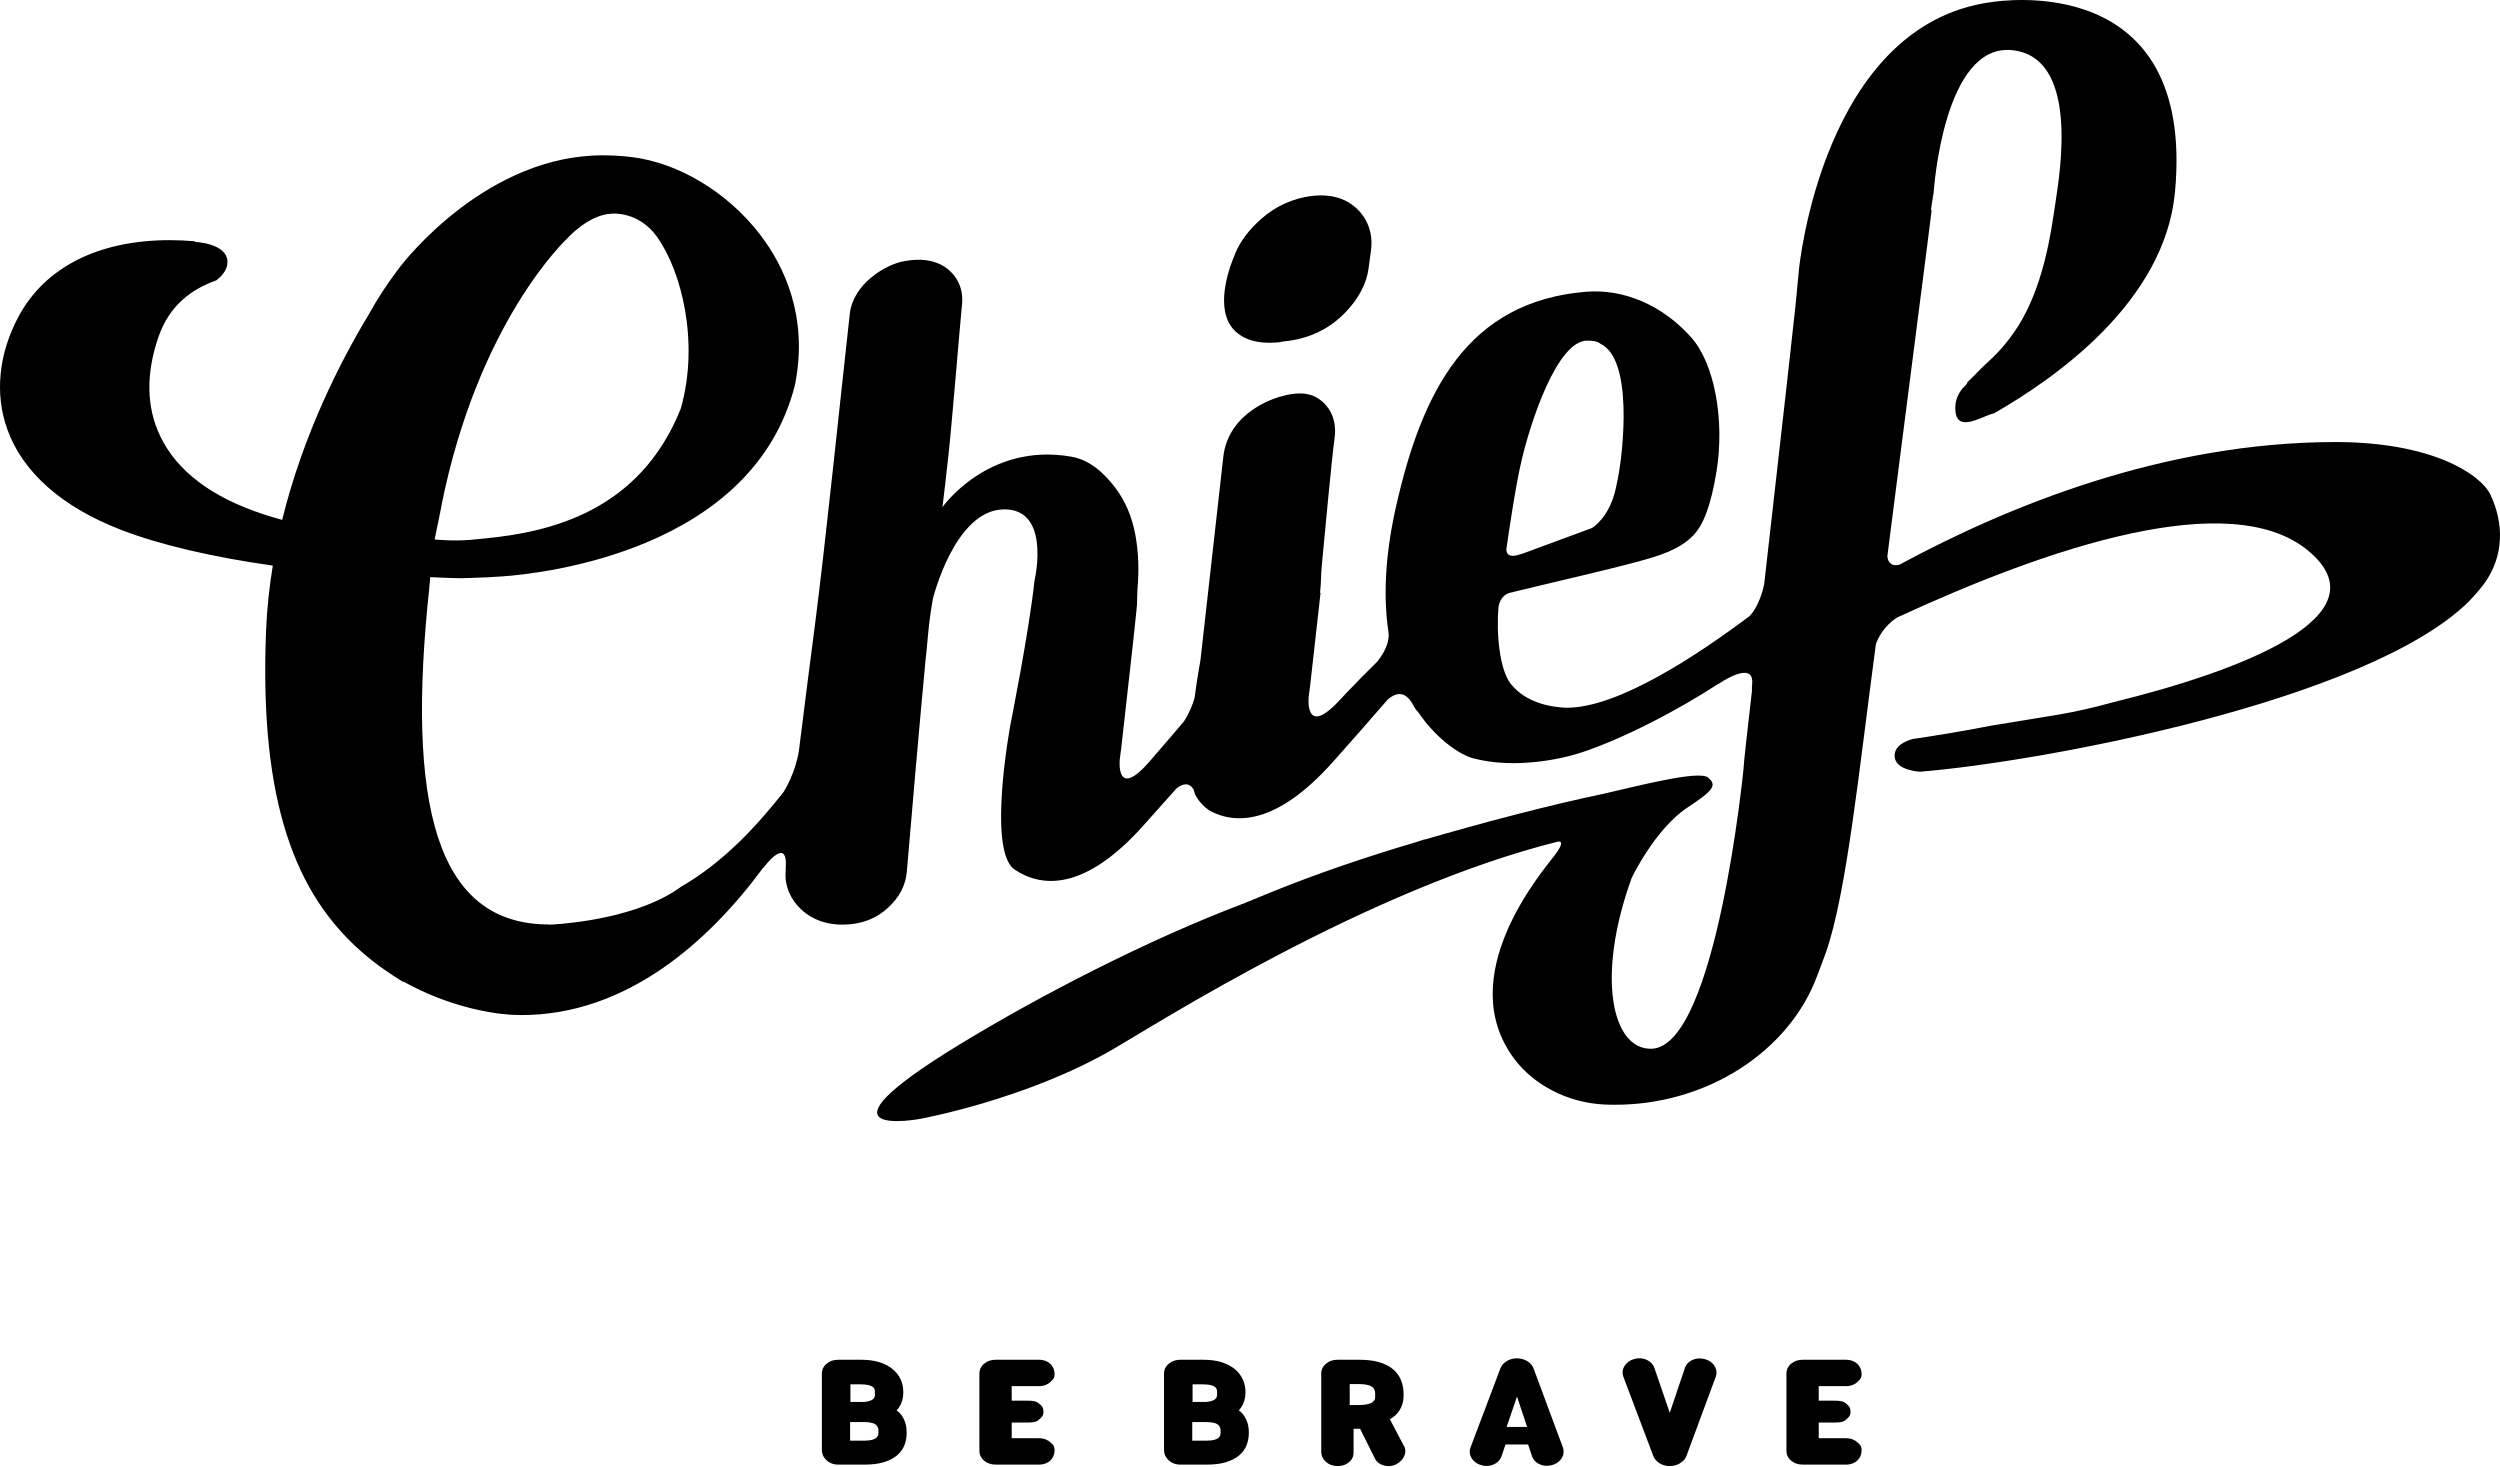
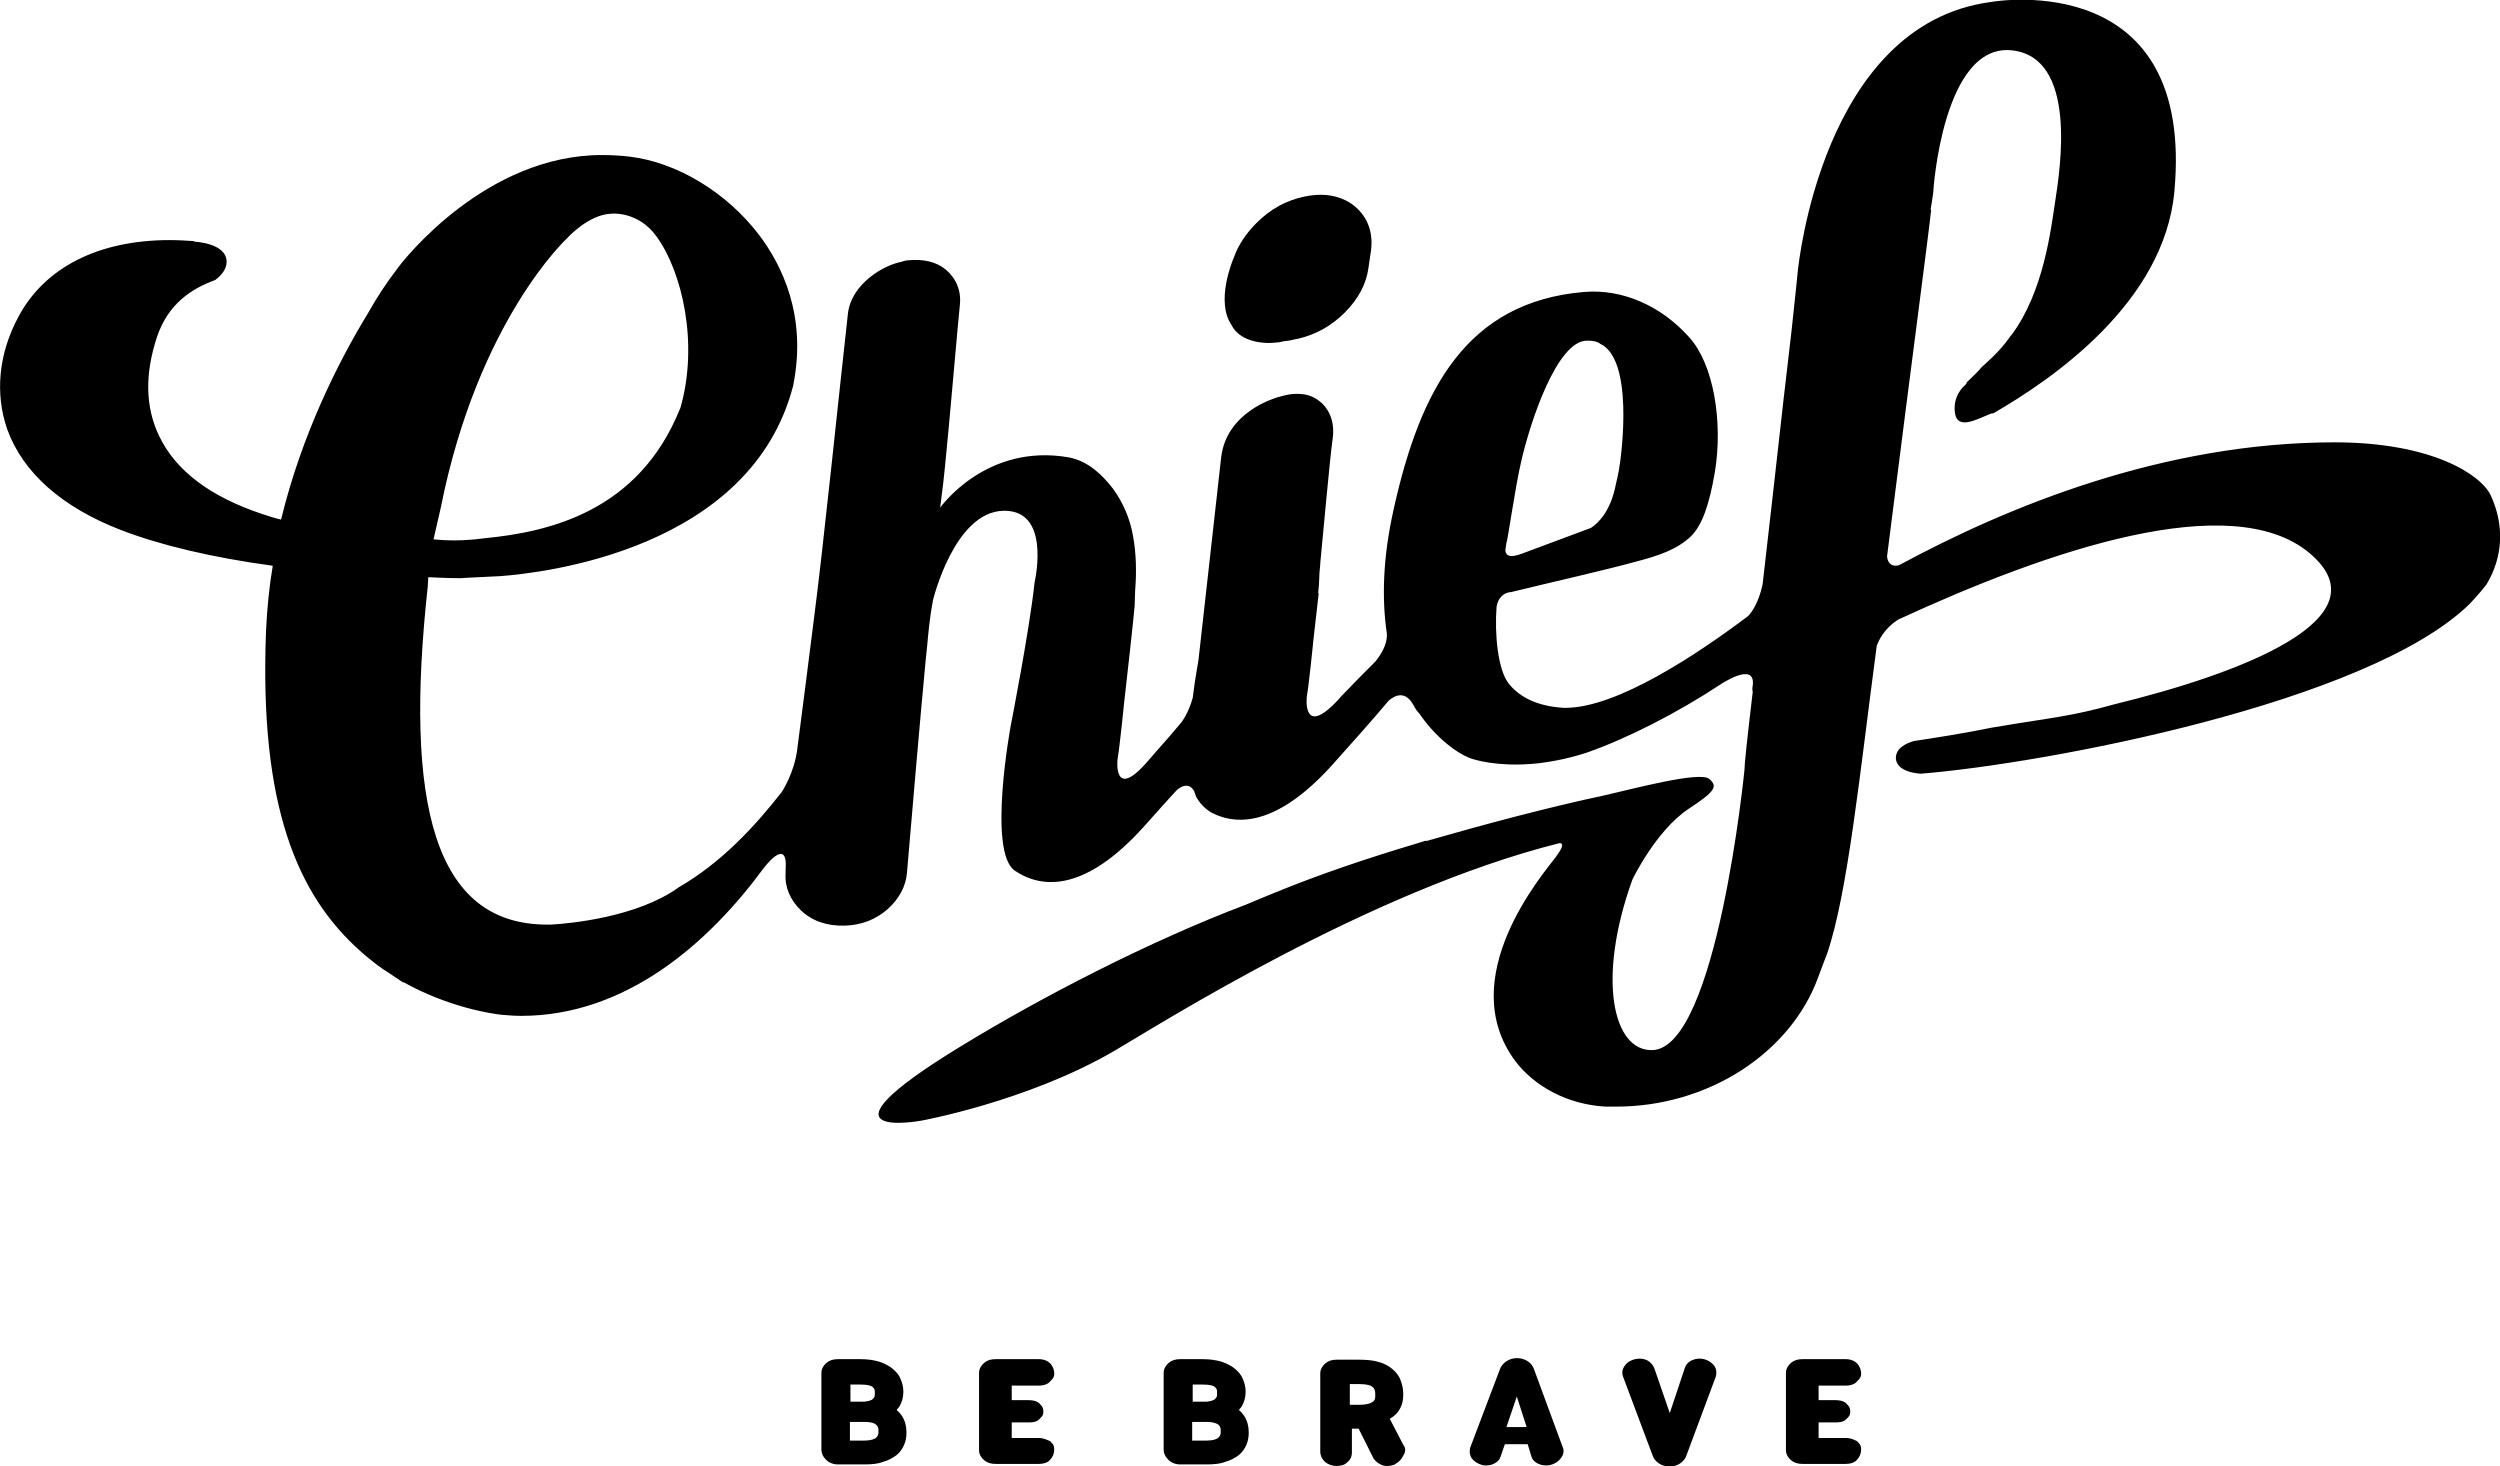
- <svg xmlns="http://www.w3.org/2000/svg" xmlns:xlink="http://www.w3.org/1999/xlink" version="1.1" id="Layer_1" x="0px" y="0px" width="482.09px" height="282.716px" viewBox="0 0 482.09 282.716" enable-background="new 0 0 482.09 282.716" xml:space="preserve">
-   <g>
-     <defs>
-       <rect id="SVGID_1_" width="482.09" height="282.716" />
-     </defs>
-     <clipPath id="SVGID_2_">
-       <use xlink:href="#SVGID_1_" overflow="visible" />
-     </clipPath>
-     <path clip-path="url(#SVGID_2_)" d="M243.688,66.053l0.065,0.004c0.913,0.065,1.92,0.042,2.978-0.066l0.897-0.162   c0.671-0.066,1.207-0.141,1.816-0.252l1.008-0.207c3.428-0.812,6.417-2.495,8.853-4.992c2.657-2.713,4.207-5.624,4.612-8.654   l0.457-3.423c0.442-3.286-0.634-6.246-3.026-8.335c-1.54-1.34-3.466-2.099-5.721-2.254c-1.274-0.093-2.655,0.015-4.093,0.314   c-3.538,0.731-6.591,2.406-9.327,5.117c-2.083,2.06-3.532,4.251-4.309,6.509c-0.402,0.944-3.605,8.741-0.544,13.216   C238.248,64.174,240.07,65.785,243.688,66.053" />
-     <path clip-path="url(#SVGID_2_)" d="M480.28,95.46c-1.883-4.025-11.35-10.246-30.055-10.218   c-33.046,0.049-63.117,12.393-83.99,23.675c-1.717,0.358-2.194-0.694-2.286-1.651c0.304-2.374,0.604-4.737,0.902-7.083   c3.727-29.272,7.181-55.674,7.641-59.652l-0.134-0.103l0.182-1.22c0.102-0.667,0.214-1.352,0.334-2.046   c0.048-0.647,1.948-28.794,15.101-27.492c12.801,1.269,9.411,22.761,8.412,29.256c-0.797,5.181-2.212,17.307-8.357,25.633   c-0.055,0.075-0.107,0.147-0.16,0.222c-0.066,0.088-0.131,0.183-0.198,0.272c-1.024,1.391-2.02,2.5-2.911,3.403   c-0.134,0.137-0.266,0.268-0.401,0.402c-0.509,0.499-0.979,0.93-1.39,1.308c-0.442,0.407-0.776,0.712-1.029,0.984   c-0.834,0.901-1.69,1.723-2.521,2.52c-0.229,0.218,0.035,0.207-0.185,0.417l-0.396,0.409c0,0-2.247,1.932-1.711,5.183   c0.534,3.252,4.31,1.105,6.607,0.248c0.209-0.078,0.488-0.152,0.79-0.223c11.643-6.664,32.917-21.421,34.89-42.667   c3.98-42.875-33.801-36.853-35.46-36.626c-32.468,4.415-37.025,51.24-37.068,51.712c0.002,0.096-0.577,6.105-0.651,6.821   c-0.114,1.174-0.726,6.63-1.567,14.181l-0.378,3.359c-1.624,14.505-2.982,26.461-4.096,36.198   c-0.828,3.736-2.222,5.508-2.796,6.105c-9.83,7.401-25.276,17.687-35.199,17.688l-0.353-0.002   c-4.722-0.257-8.235-1.796-10.49-4.574c-2.201-2.716-2.843-9.823-2.392-14.877c0.306-1.812,1.399-2.459,2.104-2.685   c0.132-0.032,0.264-0.065,0.395-0.097c0.138-0.023,0.223-0.027,0.223-0.027l-0.003-0.027c8.191-2,18.044-4.232,24.156-5.886   c4.228-1.146,7.938-2.309,10.555-4.924c2.118-2.116,3.537-5.949,4.602-12.43c1.62-9.85-0.338-20.798-4.876-25.89   c-5.589-6.275-13.065-9.391-20.306-8.791c-22.655,1.879-31.574,18.847-36.677,41.723c-2.156,9.661-2.337,17.529-1.394,23.911   l-0.007,0.002c0,0,0.596,2.275-2.165,5.698c-2.021,1.993-4.209,4.191-5.913,6.003l-0.005,0.002   c-0.424,0.45-0.855,0.914-1.299,1.392c-6.882,7.44-5.992-0.641-5.992-0.641l0.275-2.114c0.27-2.435,0.583-5.213,0.909-8.089   l0.015-0.149c0.314-2.754,0.713-6.296,1.085-9.66h-0.092c0.266-2.678,0.118-3.013,0.363-5.593l0.019-0.208   c0.574-6.012,1.84-19.813,2.421-24.101c0.396-2.941-0.505-5.477-2.536-7.142c-1.471-1.198-3.12-1.618-5.35-1.36   c-0.826,0.095-1.738,0.29-2.71,0.579c-0.581,0.172-9.825,2.75-10.858,11.518l-4.414,39.285c-0.011,0.073-0.599,3.132-1.127,7.227   c-0.402,1.415-1.044,3.043-2.068,4.572c-1.512,1.81-3.24,3.805-5.066,5.919l-0.004,0.001c-0.424,0.49-0.857,0.996-1.3,1.516   c-6.883,8.092-5.991-0.148-5.991-0.148l0.274-2.114c0.269-2.435,0.583-5.213,0.91-8.089l0.015-0.149   c0.69-6.076,1.807-16,2.114-19.343l0.082-2.968c0.347-3.684,0.22-7.223-0.376-10.517c-0.642-3.546-1.956-6.64-3.907-9.194   c-2.063-2.703-4.769-5.335-8.519-5.983c-16.021-2.765-24.787,9.743-24.787,9.743l0.565-4.759c0.2-1.872,0.401-3.676,0.548-4.898   c0.543-4.461,2.376-26.816,2.654-29.38c0.296-2.713-0.657-5.134-2.687-6.823c-1.82-1.498-4.34-2.105-7.283-1.752   c-0.329,0.04-0.662,0.088-1,0.152l-0.34,0.062c-3.298,0.602-9.674,4.245-10.33,10.136c-1.578,14.182-4.746,44.71-6.623,59.241   c-1.133,8.765-2.236,17.301-3.185,24.996c-0.643,4.208-2.739,7.612-2.96,7.962c-5.092,6.455-11.454,13.452-19.768,18.267   c-0.01,0.007-0.019,0.014-0.029,0.022c-7.961,5.833-21.117,7.029-24.559,7.248v0.002h-0.034c-0.523,0.032-0.819,0.043-0.819,0.043   l-0.028-0.047c-21.85,0.038-27.588-23.272-23.036-65.31l-0.026-0.025l0.046-0.168l0.113-1.475c0,0,3.634,0.197,6.054,0.213   l1.705-0.052c2.113-0.058,4.162-0.158,6.093-0.293c8.01-0.566,48.376-5.001,56.47-36.866l0.023-0.1   c2.639-13.19-2.182-23-6.693-28.902c-6.255-8.188-15.805-13.941-24.922-15.017c-1.741-0.205-3.505-0.308-5.248-0.319   c-22.302-0.133-38.283,20.02-39.821,22.2c-1.982,2.626-3.818,5.433-5.47,8.411c-5.561,9.218-12.689,23.216-16.736,39.687   c-1.272-0.35-2.504-0.716-3.678-1.102C40.8,95.875,34.134,90.83,30.918,84.15c-2.691-5.59-2.815-12.038-0.364-19.16   c2.132-6.195,6.459-9.245,11.153-10.925c1.18-0.91,2.15-2.089,2.157-3.522c0.016-3.681-6.347-3.899-6.347-3.899l0.076-0.12   c-1.53-0.132-3.13-0.209-4.785-0.213C19.074,46.284,8.7,51.5,3.596,61.005c-3.861,7.188-4.642,14.911-2.202,21.746   c2.964,8.295,10.529,15.002,21.882,19.396c7.45,2.883,17.521,5.254,29.329,6.922c-0.669,4.08-1.126,8.272-1.299,12.553   c-1.35,33.465,5.909,50.933,18.377,61.876c1.084,0.967,2.186,1.847,3.301,2.667c0.054,0.04,0.109,0.083,0.165,0.124   c0.324,0.233,0.646,0.469,0.972,0.693c1.181,0.83,2.395,1.627,3.646,2.383l-0.008-0.108c8.76,4.935,17.063,6.061,18.962,6.258   c1.239,0.15,2.491,0.223,3.738,0.226h0.001c20.21,0.043,36.071-13.968,46.72-28.426l0.042,0.019c0,0,4.797-6.531,4.294,0.178   c-0.019,0.262-0.023,0.483-0.02,0.685c-0.173,2.657,0.901,5.217,3.045,7.216c2.134,1.985,5.038,3.004,8.394,2.884   c3.253-0.09,6.03-1.165,8.257-3.199c2.22-2.024,3.454-4.368,3.673-6.968c0.783-9.408,2.629-30.54,3.623-40.95   c0.107-0.821,0.195-1.789,0.296-2.908c0.21-2.331,0.497-5.513,1.097-8.727l-0.01,0.013c0,0,4.15-17.096,13.6-17.33   c8.902-0.221,6.324,12.421,5.996,13.886c-0.961,9.312-4.621,27.632-4.621,27.632s-4.547,24.34,0.811,27.935   s13.615,4.014,24.779-8.43c2.674-2.98,4.787-5.352,6.46-7.241c1.109-0.855,2.404-1.267,3.294,0.29   c0.084,0.32,0.173,0.632,0.275,0.919c0.102,0.198,0.23,0.423,0.382,0.66c0.006,0.012,0.013,0.021,0.02,0.032   c0.514,0.796,1.329,1.746,2.576,2.516c5.359,2.761,13.184,2.098,23.483-9.381c3.506-3.91,7.551-8.544,10.681-12.154   c1.269-1.118,3.272-2.036,4.903,1.068c0.34,0.648,0.663,1.086,0.966,1.368c3.979,5.838,8.677,8.378,10.366,8.838   c2.046,0.559,4.274,0.887,6.627,0.975c1.87,0.068,3.87-0.01,5.93-0.235c3.335-0.37,6.525-1.078,9.475-2.108   c7.673-2.679,17.274-7.607,25.55-12.971l0.025,0.027c0,0,6.96-4.849,6.424,0.147c-0.054,0.492-0.059,0.87-0.027,1.162   c-1.069,9.312-1.593,13.991-1.629,15.06c0,0-5.252,53.509-17.675,54.01c-7.672,0.31-10.832-13.789-3.897-32.939   c0.011-0.025,4.511-9.45,10.764-13.574c4.953-3.268,5.774-4.28,3.967-5.78c-1.806-1.5-14.224,1.802-20.323,3.166   c-10.39,2.17-23.19,5.562-34.346,8.801l0.05-0.066c0,0-0.553,0.179-1.568,0.519c-9.375,2.767-18.734,5.925-27.73,9.55   c-1.81,0.729-3.567,1.456-5.308,2.185c-18.847,7.104-39.818,17.997-55.026,27.265c-30.744,18.738-7.661,14.392-7.661,14.392   s20.389-3.701,37.112-13.39c8.617-4.992,49.19-30.932,85.917-40.087l-0.007,0.02c0,0,1.511-0.332-0.495,2.36   c-0.068,0.091-0.123,0.174-0.182,0.259c-2.511,3.301-19.737,23.332-7.787,39.291c3.621,4.833,10.013,8.429,17.378,8.789   c0.398,0.02,0.795,0.031,1.199,0.035l0.629,0.008c18.02,0.079,33.86-10.388,39.211-24.92c0.526-1.439,1.131-2.914,1.681-4.497   c3.998-11.522,6.381-35.265,9.617-59.387c0.395-1.152,1.465-3.433,4.072-5.144c28.981-13.403,64.229-25.395,79.294-12.895   c15.143,12.564-13.326,23.277-37.504,29.195c-8.577,2.359-11.729,2.538-23.647,4.549c-5.917,1.151-11.178,1.994-15.092,2.564   c-1.5,0.417-3.65,1.368-3.502,3.401c0.16,2.159,3.083,2.754,4.839,2.917c23.677-1.919,86.378-13.628,105.863-32.806   c0,0,1.998-2.063,3.174-3.742C482.793,107.18,482.891,101.056,480.28,95.46 M85.044,97.892   c7.155-36.171,24.443-52.016,24.443-52.016s4.066-4.559,8.578-4.68c0,0,5.055-0.485,8.583,4.407   c4.867,6.748,8.212,20.605,4.644,33.124l-0.055,0.17c-7.975,19.839-25.345,23.729-37.718,24.934l-1.685,0.163   c-0.396,0.048-0.792,0.085-1.185,0.116l-0.068,0.006v-0.002c-3.554,0.271-6.767-0.086-6.767-0.086l1.256-6.136H85.044z    M293.327,89.182c1.819-7.989,7.004-23.494,12.727-23.494l0.261,0.006c0.806,0.031,1.624,0.063,2.327,0.604   c6.369,3.027,4.209,20.905,3.626,24.318c-0.084,0.492-0.171,0.999-0.256,1.512c-0.09,0.381-0.178,0.801-0.264,1.264   c-0.953,5.194-3.407,7.515-4.75,8.428l-13.435,4.961c-0.136,0.026-0.306,0.07-0.556,0.151c-2.284,0.747-2.544-0.384-2.522-1.039   l0.181-1.251C290.68,104.537,292.2,93.898,293.327,89.182" />
-     <path clip-path="url(#SVGID_2_)" d="M200.288,277.337h-5.194v-3.021h3.018c0.949,0,1.712-0.048,2.268-0.568   c0.545-0.512,0.832-0.745,0.832-1.512c0-1.013-0.452-1.21-0.834-1.568c-0.554-0.517-1.317-0.565-2.266-0.565h-3.018v-2.801h5.194   c1.159,0,1.857-0.425,2.236-0.781c0.546-0.511,0.835-0.756,0.835-1.523c0-1.014-0.453-1.651-0.836-2.01   c-0.38-0.355-1.078-0.78-2.235-0.78h-8.265c-0.875,0-1.615,0.243-2.201,0.725c-0.793,0.652-0.959,1.378-0.959,1.873v15.028   c0,0.495,0.167,1.223,0.96,1.875c0.583,0.479,1.323,0.723,2.2,0.723h8.265c1.159,0,1.857-0.424,2.236-0.779   c0.546-0.512,0.835-1.188,0.835-1.955c0-1.016-0.453-1.223-0.835-1.578C202.145,277.761,201.447,277.337,200.288,277.337" />
-     <path clip-path="url(#SVGID_2_)" d="M355.915,277.337h-5.195v-3.021h3.019c0.949,0,1.711-0.048,2.269-0.568   c0.545-0.512,0.832-0.745,0.832-1.512c0-1.013-0.453-1.21-0.834-1.568c-0.556-0.517-1.317-0.565-2.267-0.565h-3.019v-2.801h5.195   c1.157,0,1.854-0.425,2.235-0.781c0.545-0.511,0.834-0.756,0.834-1.523c0-1.014-0.453-1.651-0.836-2.01   c-0.381-0.355-1.078-0.78-2.233-0.78h-8.267c-0.875,0-1.615,0.243-2.201,0.725c-0.793,0.652-0.959,1.378-0.959,1.873v15.028   c0,0.495,0.168,1.223,0.961,1.875c0.582,0.479,1.322,0.723,2.199,0.723h8.267c1.157,0,1.854-0.424,2.235-0.779   c0.545-0.512,0.834-1.188,0.834-1.955c0-1.016-0.453-1.223-0.834-1.578C357.77,277.761,357.072,277.337,355.915,277.337" />
-     <path clip-path="url(#SVGID_2_)" d="M330.588,263.354c-0.281-0.443-0.853-1.027-1.99-1.304c-0.815-0.184-1.594-0.108-2.272,0.217   c-0.914,0.44-1.276,1.077-1.414,1.513l-2.918,8.666l-2.996-8.735c-0.164-0.438-0.547-1.047-1.43-1.471   c-0.683-0.327-1.437-0.406-2.265-0.212c-1.106,0.268-1.681,0.843-1.967,1.277c-0.552,0.831-0.492,1.564-0.322,2.1l5.744,15.209   c0.187,0.597,0.588,1.104,1.187,1.506c0.584,0.389,1.278,0.588,2.062,0.588c0.76,0,1.442-0.195,2.03-0.578   c0.619-0.402,1.03-0.912,1.199-1.457l5.668-15.307C331.049,264.903,331.11,264.18,330.588,263.354" />
-     <path clip-path="url(#SVGID_2_)" d="M173.936,273.036c-0.264-0.398-0.61-0.754-1.034-1.064c0.178-0.186,0.336-0.381,0.473-0.588   c0.539-0.812,0.813-1.758,0.813-2.809v-0.192c0-0.786-0.157-1.554-0.467-2.284c-0.323-0.762-0.838-1.447-1.535-2.039   c-0.678-0.577-1.543-1.037-2.571-1.369c-0.996-0.32-2.192-0.483-3.558-0.483h-4.412c-0.875,0-1.614,0.243-2.201,0.725   c-0.792,0.652-0.958,1.378-0.958,1.873v14.892c0,0.467,0.153,1.172,0.879,1.871c0.586,0.564,1.373,0.863,2.28,0.863h5.03   c1.495,0,2.718-0.15,3.742-0.463c1.062-0.324,1.933-0.775,2.587-1.342c0.682-0.59,1.17-1.287,1.451-2.072   c0.252-0.709,0.38-1.454,0.38-2.217v-0.191C174.834,274.987,174.533,273.942,173.936,273.036 M163.99,266.952h2.009   c1.314,0,1.942,0.242,2.237,0.445c0.236,0.162,0.478,0.399,0.478,0.934v0.627c0,0.376-0.121,0.644-0.393,0.872   c-0.222,0.183-0.682,0.418-1.621,0.505l-0.018,0.002h-2.692V266.952z M169.394,276.335c0,0.44-0.153,0.741-0.512,1.006   c-0.29,0.215-0.908,0.47-2.204,0.47h-2.75v-3.58h2.75c1.404,0,1.973,0.302,2.187,0.481c0.366,0.307,0.529,0.655,0.529,1.128   V276.335z" />
-     <path clip-path="url(#SVGID_2_)" d="M239.917,273.037c-0.264-0.398-0.61-0.755-1.034-1.065c0.178-0.186,0.334-0.381,0.473-0.588   c0.539-0.812,0.813-1.758,0.813-2.809v-0.192c0-0.786-0.157-1.554-0.467-2.284c-0.323-0.762-0.838-1.447-1.533-2.039   c-0.68-0.576-1.545-1.037-2.573-1.369c-0.996-0.32-2.193-0.483-3.556-0.483h-4.412c-0.864,0-1.625,0.249-2.204,0.725   c-0.791,0.653-0.957,1.379-0.957,1.873v14.892c0,0.467,0.153,1.17,0.879,1.871c0.586,0.564,1.375,0.863,2.282,0.863h5.029   c1.494,0,2.717-0.15,3.742-0.463c1.059-0.322,1.93-0.773,2.586-1.342c0.682-0.588,1.17-1.285,1.451-2.072   c0.252-0.71,0.381-1.455,0.381-2.217v-0.191C240.817,274.986,240.514,273.94,239.917,273.037 M229.97,266.952h2.011   c1.313,0,1.941,0.242,2.236,0.445c0.236,0.162,0.478,0.399,0.478,0.934v0.627c0,0.377-0.122,0.646-0.396,0.874   c-0.218,0.182-0.676,0.416-1.617,0.503l-0.018,0.002h-2.694V266.952z M235.375,276.335c0,0.44-0.153,0.741-0.512,1.006   c-0.292,0.215-0.91,0.47-2.204,0.47h-2.75v-3.58h2.75c1.333,0,1.924,0.261,2.186,0.479c0.367,0.312,0.53,0.66,0.53,1.13V276.335z" />
-     <path clip-path="url(#SVGID_2_)" d="M270.617,278.64l-2.595-4.969c0.746-0.42,1.324-0.926,1.726-1.512   c0.61-0.883,0.916-1.93,0.916-3.115v-0.193c0-0.956-0.157-1.844-0.468-2.637c-0.334-0.852-0.873-1.592-1.6-2.201   c-0.709-0.595-1.636-1.055-2.754-1.366c-1.046-0.292-2.308-0.439-3.75-0.439h-4.146c-0.866,0-1.625,0.249-2.204,0.725   c-0.791,0.653-0.959,1.379-0.959,1.873v15.222c0,0.478,0.159,1.189,0.913,1.873c0.582,0.528,1.359,0.808,2.25,0.808   c0.854,0,1.572-0.233,2.134-0.693c0.612-0.497,0.937-1.138,0.937-1.85v-4.642h1.26l2.906,5.826l0.065,0.119   c0.256,0.396,0.761,0.918,1.728,1.155c0.252,0.062,0.51,0.093,0.767,0.093c0.497,0,0.993-0.113,1.476-0.34l0.102-0.053   c0.714-0.406,1.214-0.941,1.484-1.589C271.117,279.979,271.052,279.243,270.617,278.64 M265.177,269.399   c0,0.439-0.168,0.75-0.561,1.037c-0.26,0.188-0.949,0.505-2.65,0.505h-1.693v-4.044h1.693c1.68,0,2.36,0.333,2.616,0.531   c0.255,0.197,0.595,0.551,0.595,1.342V269.399z" />
-     <path clip-path="url(#SVGID_2_)" d="M301.407,279.185l-5.628-15.16c-0.188-0.603-0.599-1.112-1.219-1.516   c-1.199-0.779-2.944-0.757-4.091,0.011c-0.604,0.403-1.002,0.909-1.168,1.437l-5.788,15.316c-0.146,0.469-0.207,1.203,0.346,2.034   c0.289,0.435,0.864,1.009,1.979,1.278c0.285,0.067,0.57,0.102,0.847,0.102c0.496,0,0.969-0.107,1.405-0.315   c0.883-0.423,1.265-1.033,1.445-1.511l0.778-2.311h4.364l0.748,2.257c0.146,0.46,0.509,1.099,1.423,1.536   c0.678,0.324,1.413,0.41,2.295,0.212c1.116-0.271,1.685-0.854,1.965-1.298C301.636,280.432,301.57,279.708,301.407,279.185    M290.536,275.161l1.995-5.862l1.947,5.862H290.536z" />
-   </g>
+ <svg xmlns="http://www.w3.org/2000/svg" version="1.1" x="0px" y="0px" width="482.1px" height="282.7px" viewBox="0 0 482.1 282.7" enable-background="new 0 0 482.1 282.7" xml:space="preserve">
+   <path d="M301.4,279.2l-5.6-15.2c-0.2-0.6-0.6-1.1-1.2-1.5c-1.2-0.8-2.9-0.8-4.1,0c-0.6,0.4-1,0.9-1.2,1.4l-5.8,15.3  c-0.1,0.5-0.2,1.2,0.3,2c0.3,0.4,0.9,1,2,1.3c0.3,0.1,0.6,0.1,0.8,0.1c0.5,0,1-0.1,1.4-0.3c0.9-0.4,1.3-1,1.4-1.5l0.8-2.3h4.4  l0.7,2.3c0.1,0.5,0.5,1.1,1.4,1.5c0.7,0.3,1.4,0.4,2.3,0.2c1.1-0.3,1.7-0.9,2-1.3C301.6,280.4,301.6,279.7,301.4,279.2 M290.5,275.2  l2-5.9l1.9,5.9H290.5z" />
+   <path d="M270.6,278.6l-2.6-5c0.7-0.4,1.3-0.9,1.7-1.5c0.6-0.9,0.9-1.9,0.9-3.1v-0.2c0-1-0.2-1.8-0.5-2.6c-0.3-0.9-0.9-1.6-1.6-2.2  c-0.7-0.6-1.6-1.1-2.8-1.4c-1-0.3-2.3-0.4-3.8-0.4h-4.1c-0.9,0-1.6,0.2-2.2,0.7c-0.8,0.7-1,1.4-1,1.9V280c0,0.5,0.2,1.2,0.9,1.9  c0.6,0.5,1.4,0.8,2.2,0.8c0.9,0,1.6-0.2,2.1-0.7c0.6-0.5,0.9-1.1,0.9-1.9v-4.6h1.3l2.9,5.8l0.1,0.1c0.3,0.4,0.8,0.9,1.7,1.2  c0.3,0.1,0.5,0.1,0.8,0.1c0.5,0,1-0.1,1.5-0.3l0.1-0.1c0.7-0.4,1.2-0.9,1.5-1.6C271.1,280,271.1,279.2,270.6,278.6 M265.2,269.4  c0,0.4-0.2,0.8-0.6,1c-0.3,0.2-0.9,0.5-2.6,0.5h-1.7v-4h1.7c1.7,0,2.4,0.3,2.6,0.5c0.3,0.2,0.6,0.6,0.6,1.3V269.4z" />
+   <path d="M239.9,273c-0.3-0.4-0.6-0.8-1-1.1c0.2-0.2,0.3-0.4,0.5-0.6c0.5-0.8,0.8-1.8,0.8-2.8v-0.2c0-0.8-0.2-1.6-0.5-2.3  c-0.3-0.8-0.8-1.4-1.5-2c-0.7-0.6-1.5-1-2.6-1.4c-1-0.3-2.2-0.5-3.6-0.5h-4.4c-0.9,0-1.6,0.2-2.2,0.7c-0.8,0.7-1,1.4-1,1.9v14.9  c0,0.5,0.2,1.2,0.9,1.9c0.6,0.6,1.4,0.9,2.3,0.9h5c1.5,0,2.7-0.1,3.7-0.5c1.1-0.3,1.9-0.8,2.6-1.3c0.7-0.6,1.2-1.3,1.5-2.1  c0.3-0.7,0.4-1.5,0.4-2.2v-0.2C240.8,275,240.5,273.9,239.9,273 M230,267h2c1.3,0,1.9,0.2,2.2,0.4c0.2,0.2,0.5,0.4,0.5,0.9v0.6  c0,0.4-0.1,0.6-0.4,0.9c-0.2,0.2-0.7,0.4-1.6,0.5l0,0H230V267z M235.4,276.3c0,0.4-0.2,0.7-0.5,1c-0.3,0.2-0.9,0.5-2.2,0.5h-2.8  v-3.6h2.8c1.3,0,1.9,0.3,2.2,0.5c0.4,0.3,0.5,0.7,0.5,1.1L235.4,276.3L235.4,276.3z" />
+   <path d="M173.9,273c-0.3-0.4-0.6-0.8-1-1.1c0.2-0.2,0.3-0.4,0.5-0.6c0.5-0.8,0.8-1.8,0.8-2.8v-0.2c0-0.8-0.2-1.6-0.5-2.3  c-0.3-0.8-0.8-1.4-1.5-2c-0.7-0.6-1.5-1-2.6-1.4c-1-0.3-2.2-0.5-3.6-0.5h-4.4c-0.9,0-1.6,0.2-2.2,0.7c-0.8,0.7-1,1.4-1,1.9v14.9  c0,0.5,0.2,1.2,0.9,1.9c0.6,0.6,1.4,0.9,2.3,0.9h5c1.5,0,2.7-0.1,3.7-0.5c1.1-0.3,1.9-0.8,2.6-1.3c0.7-0.6,1.2-1.3,1.5-2.1  c0.3-0.7,0.4-1.5,0.4-2.2v-0.2C174.8,275,174.5,273.9,173.9,273 M164,267h2c1.3,0,1.9,0.2,2.2,0.4c0.2,0.2,0.5,0.4,0.5,0.9v0.6  c0,0.4-0.1,0.6-0.4,0.9c-0.2,0.2-0.7,0.4-1.6,0.5l0,0H164L164,267L164,267z M169.4,276.3c0,0.4-0.2,0.7-0.5,1  c-0.3,0.2-0.9,0.5-2.2,0.5h-2.8v-3.6h2.8c1.4,0,2,0.3,2.2,0.5c0.4,0.3,0.5,0.7,0.5,1.1L169.4,276.3L169.4,276.3z" />
+   <path d="M330.6,263.4c-0.3-0.4-0.9-1-2-1.3c-0.8-0.2-1.6-0.1-2.3,0.2c-0.9,0.4-1.3,1.1-1.4,1.5l-2.9,8.7l-3-8.7  c-0.2-0.4-0.5-1-1.4-1.5c-0.7-0.3-1.4-0.4-2.3-0.2c-1.1,0.3-1.7,0.8-2,1.3c-0.6,0.8-0.5,1.6-0.3,2.1l5.7,15.2  c0.2,0.6,0.6,1.1,1.2,1.5c0.6,0.4,1.3,0.6,2.1,0.6c0.8,0,1.4-0.2,2-0.6c0.6-0.4,1-0.9,1.2-1.5l5.7-15.3  C331,264.9,331.1,264.2,330.6,263.4" />
+   <path d="M355.9,277.3h-5.2v-3h3c0.9,0,1.7,0,2.3-0.6c0.5-0.5,0.8-0.7,0.8-1.5c0-1-0.5-1.2-0.8-1.6c-0.6-0.5-1.3-0.6-2.3-0.6h-3v-2.8  h5.2c1.2,0,1.9-0.4,2.2-0.8c0.5-0.5,0.8-0.8,0.8-1.5c0-1-0.5-1.7-0.8-2c-0.4-0.4-1.1-0.8-2.2-0.8h-8.3c-0.9,0-1.6,0.2-2.2,0.7  c-0.8,0.7-1,1.4-1,1.9v15c0,0.5,0.2,1.2,1,1.9c0.6,0.5,1.3,0.7,2.2,0.7h8.3c1.2,0,1.9-0.4,2.2-0.8c0.5-0.5,0.8-1.2,0.8-2  c0-1-0.5-1.2-0.8-1.6C357.8,277.8,357.1,277.3,355.9,277.3" />
+   <path d="M200.3,277.3h-5.2v-3h3c0.9,0,1.7,0,2.3-0.6c0.5-0.5,0.8-0.7,0.8-1.5c0-1-0.5-1.2-0.8-1.6c-0.6-0.5-1.3-0.6-2.3-0.6h-3v-2.8  h5.2c1.2,0,1.9-0.4,2.2-0.8c0.5-0.5,0.8-0.8,0.8-1.5c0-1-0.5-1.7-0.8-2c-0.4-0.4-1.1-0.8-2.2-0.8H192c-0.9,0-1.6,0.2-2.2,0.7  c-0.8,0.7-1,1.4-1,1.9v15c0,0.5,0.2,1.2,1,1.9c0.6,0.5,1.3,0.7,2.2,0.7h8.3c1.2,0,1.9-0.4,2.2-0.8c0.5-0.5,0.8-1.2,0.8-2  c0-1-0.5-1.2-0.8-1.6C202.1,277.8,201.4,277.3,200.3,277.3" />
+   <path d="M243.7,66.1L243.7,66.1c1,0.1,2,0,3-0.1l0.9-0.2c0.7-0.1,1.2-0.1,1.8-0.3l1-0.2c3.4-0.8,6.4-2.5,8.9-5  c2.7-2.7,4.2-5.6,4.6-8.7l0.5-3.4c0.4-3.3-0.6-6.2-3-8.3c-1.5-1.3-3.5-2.1-5.7-2.3c-1.3-0.1-2.7,0-4.1,0.3c-3.5,0.7-6.6,2.4-9.3,5.1  c-2.1,2.1-3.5,4.3-4.3,6.5c-0.4,0.9-3.6,8.7-0.5,13.2C238.2,64.2,240.1,65.8,243.7,66.1" />
+   <path d="M480.3,95.5c-1.9-4-11.4-10.2-30.1-10.2c-33,0-63.1,12.4-84,23.7c-1.7,0.4-2.2-0.7-2.3-1.7c0.3-2.4,0.6-4.7,0.9-7.1  c3.7-29.3,7.2-55.7,7.6-59.7l-0.1-0.1l0.2-1.2c0.1-0.7,0.2-1.4,0.3-2c0-0.6,1.9-28.8,15.1-27.5c12.8,1.3,9.4,22.8,8.4,29.3  c-0.8,5.2-2.2,17.3-8.4,25.6c-0.1,0.1-0.1,0.1-0.2,0.2c-0.1,0.1-0.1,0.2-0.2,0.3c-1,1.4-2,2.5-2.9,3.4c-0.1,0.1-0.3,0.3-0.4,0.4  c-0.5,0.5-1,0.9-1.4,1.3c-0.4,0.4-0.8,0.7-1,1c-0.8,0.9-1.7,1.7-2.5,2.5c-0.2,0.2,0,0.2-0.2,0.4l-0.4,0.4c0,0-2.2,1.9-1.7,5.2  c0.5,3.3,4.3,1.1,6.6,0.2c0.2-0.1,0.5-0.2,0.8-0.2c11.6-6.7,32.9-21.4,34.9-42.7c4-42.9-33.8-36.9-35.5-36.6  c-32.5,4.4-37,51.2-37.1,51.7c0,0.1-0.6,6.1-0.7,6.8c-0.1,1.2-0.7,6.6-1.6,14.2l-0.4,3.4c-1.6,14.5-3,26.5-4.1,36.2  c-0.8,3.7-2.2,5.5-2.8,6.1c-9.8,7.4-25.3,17.7-35.2,17.7l-0.4,0c-4.7-0.3-8.2-1.8-10.5-4.6c-2.2-2.7-2.8-9.8-2.4-14.9  c0.3-1.8,1.4-2.5,2.1-2.7c0.1,0,0.3-0.1,0.4-0.1c0.1,0,0.2,0,0.2,0l0,0c8.2-2,18-4.2,24.2-5.9c4.2-1.1,7.9-2.3,10.6-4.9  c2.1-2.1,3.5-5.9,4.6-12.4c1.6-9.8-0.3-20.8-4.9-25.9c-5.6-6.3-13.1-9.4-20.3-8.8c-22.7,1.9-31.6,18.8-36.7,41.7  c-2.2,9.7-2.3,17.5-1.4,23.9l0,0c0,0,0.6,2.3-2.2,5.7c-2,2-4.2,4.2-5.9,6l0,0c-0.4,0.4-0.9,0.9-1.3,1.4c-6.9,7.4-6-0.6-6-0.6  l0.3-2.1c0.3-2.4,0.6-5.2,0.9-8.1l0-0.1c0.3-2.8,0.7-6.3,1.1-9.7h-0.1c0.3-2.7,0.1-3,0.4-5.6l0-0.2c0.6-6,1.8-19.8,2.4-24.1  c0.4-2.9-0.5-5.5-2.5-7.1c-1.5-1.2-3.1-1.6-5.4-1.4c-0.8,0.1-1.7,0.3-2.7,0.6c-0.6,0.2-9.8,2.8-10.9,11.5l-4.4,39.3  c0,0.1-0.6,3.1-1.1,7.2c-0.4,1.4-1,3-2.1,4.6c-1.5,1.8-3.2,3.8-5.1,5.9l0,0c-0.4,0.5-0.9,1-1.3,1.5c-6.9,8.1-6-0.1-6-0.1l0.3-2.1  c0.3-2.4,0.6-5.2,0.9-8.1l0-0.1c0.7-6.1,1.8-16,2.1-19.3l0.1-3c0.3-3.7,0.2-7.2-0.4-10.5c-0.6-3.5-2-6.6-3.9-9.2  c-2.1-2.7-4.8-5.3-8.5-6c-16-2.8-24.8,9.7-24.8,9.7l0.6-4.8c0.2-1.9,0.4-3.7,0.5-4.9c0.5-4.5,2.4-26.8,2.7-29.4  c0.3-2.7-0.7-5.1-2.7-6.8c-1.8-1.5-4.3-2.1-7.3-1.8c-0.3,0-0.7,0.1-1,0.2l-0.3,0.1c-3.3,0.6-9.7,4.2-10.3,10.1  c-1.6,14.2-4.7,44.7-6.6,59.2c-1.1,8.8-2.2,17.3-3.2,25c-0.6,4.2-2.7,7.6-3,8c-5.1,6.5-11.5,13.5-19.8,18.3c0,0,0,0,0,0  c-8,5.8-21.1,7-24.6,7.2v0h0c-0.5,0-0.8,0-0.8,0l0,0c-21.8,0-27.6-23.3-23-65.3l0,0l0-0.2l0.1-1.5c0,0,3.6,0.2,6.1,0.2l1.7-0.1  c2.1-0.1,4.2-0.2,6.1-0.3c8-0.6,48.4-5,56.5-36.9l0-0.1c2.6-13.2-2.2-23-6.7-28.9c-6.3-8.2-15.8-13.9-24.9-15  c-1.7-0.2-3.5-0.3-5.2-0.3c-22.3-0.1-38.3,20-39.8,22.2c-2,2.6-3.8,5.4-5.5,8.4c-5.6,9.2-12.7,23.2-16.7,39.7  c-1.3-0.3-2.5-0.7-3.7-1.1c-9.9-3.3-16.6-8.3-19.8-15c-2.7-5.6-2.8-12-0.4-19.2c2.1-6.2,6.5-9.2,11.2-10.9c1.2-0.9,2.2-2.1,2.2-3.5  c0-3.7-6.3-3.9-6.3-3.9l0.1-0.1c-1.5-0.1-3.1-0.2-4.8-0.2C19.1,46.3,8.7,51.5,3.6,61C-0.3,68.2-1,75.9,1.4,82.8  c3,8.3,10.5,15,21.9,19.4c7.5,2.9,17.5,5.3,29.3,6.9c-0.7,4.1-1.1,8.3-1.3,12.6c-1.3,33.5,5.9,50.9,18.4,61.9c1.1,1,2.2,1.8,3.3,2.7  c0.1,0,0.1,0.1,0.2,0.1c0.3,0.2,0.6,0.5,1,0.7c1.2,0.8,2.4,1.6,3.6,2.4l0-0.1c8.8,4.9,17.1,6.1,19,6.3c1.2,0.1,2.5,0.2,3.7,0.2h0  c20.2,0,36.1-14,46.7-28.4l0,0c0,0,4.8-6.5,4.3,0.2c0,0.3,0,0.5,0,0.7c-0.2,2.7,0.9,5.2,3,7.2c2.1,2,5,3,8.4,2.9  c3.3-0.1,6-1.2,8.3-3.2c2.2-2,3.5-4.4,3.7-7c0.8-9.4,2.6-30.5,3.6-40.9c0.1-0.8,0.2-1.8,0.3-2.9c0.2-2.3,0.5-5.5,1.1-8.7l0,0  c0,0,4.1-17.1,13.6-17.3c8.9-0.2,6.3,12.4,6,13.9c-1,9.3-4.6,27.6-4.6,27.6s-4.5,24.3,0.8,27.9s13.6,4,24.8-8.4  c2.7-3,4.8-5.4,6.5-7.2c1.1-0.9,2.4-1.3,3.3,0.3c0.1,0.3,0.2,0.6,0.3,0.9c0.1,0.2,0.2,0.4,0.4,0.7c0,0,0,0,0,0  c0.5,0.8,1.3,1.7,2.6,2.5c5.4,2.8,13.2,2.1,23.5-9.4c3.5-3.9,7.6-8.5,10.7-12.2c1.3-1.1,3.3-2,4.9,1.1c0.3,0.6,0.7,1.1,1,1.4  c4,5.8,8.7,8.4,10.4,8.8c2,0.6,4.3,0.9,6.6,1c1.9,0.1,3.9,0,5.9-0.2c3.3-0.4,6.5-1.1,9.5-2.1c7.7-2.7,17.3-7.6,25.5-13l0,0  c0,0,7-4.8,6.4,0.1c-0.1,0.5-0.1,0.9,0,1.2c-1.1,9.3-1.6,14-1.6,15.1c0,0-5.3,53.5-17.7,54c-7.7,0.3-10.8-13.8-3.9-32.9  c0,0,4.5-9.4,10.8-13.6c5-3.3,5.8-4.3,4-5.8c-1.8-1.5-14.2,1.8-20.3,3.2c-10.4,2.2-23.2,5.6-34.3,8.8l0-0.1c0,0-0.6,0.2-1.6,0.5  c-9.4,2.8-18.7,5.9-27.7,9.6c-1.8,0.7-3.6,1.5-5.3,2.2c-18.8,7.1-39.8,18-55,27.3c-30.7,18.7-7.7,14.4-7.7,14.4s20.4-3.7,37.1-13.4  c8.6-5,49.2-30.9,85.9-40.1l0,0c0,0,1.5-0.3-0.5,2.4c-0.1,0.1-0.1,0.2-0.2,0.3c-2.5,3.3-19.7,23.3-7.8,39.3c3.6,4.8,10,8.4,17.4,8.8  c0.4,0,0.8,0,1.2,0l0.6,0c18,0.1,33.9-10.4,39.2-24.9c0.5-1.4,1.1-2.9,1.7-4.5c4-11.5,6.4-35.3,9.6-59.4c0.4-1.2,1.5-3.4,4.1-5.1  c29-13.4,64.2-25.4,79.3-12.9c15.1,12.6-13.3,23.3-37.5,29.2c-8.6,2.4-11.7,2.5-23.6,4.5c-5.9,1.2-11.2,2-15.1,2.6  c-1.5,0.4-3.6,1.4-3.5,3.4c0.2,2.2,3.1,2.8,4.8,2.9c23.7-1.9,86.4-13.6,105.9-32.8c0,0,2-2.1,3.2-3.7  C482.8,107.2,482.9,101.1,480.3,95.5 M85,97.9c7.2-36.2,24.4-52,24.4-52s4.1-4.6,8.6-4.7c0,0,5.1-0.5,8.6,4.4  c4.9,6.7,8.2,20.6,4.6,33.1l-0.1,0.2c-8,19.8-25.3,23.7-37.7,24.9l-1.7,0.2c-0.4,0-0.8,0.1-1.2,0.1l-0.1,0v0  c-3.6,0.3-6.8-0.1-6.8-0.1L85,97.9L85,97.9z M293.3,89.2c1.8-8,7-23.5,12.7-23.5l0.3,0c0.8,0,1.6,0.1,2.3,0.6  c6.4,3,4.2,20.9,3.6,24.3c-0.1,0.5-0.2,1-0.3,1.5c-0.1,0.4-0.2,0.8-0.3,1.3c-1,5.2-3.4,7.5-4.8,8.4l-13.4,5c-0.1,0-0.3,0.1-0.6,0.2  c-2.3,0.7-2.5-0.4-2.5-1l0.2-1.3C290.7,104.5,292.2,93.9,293.3,89.2" />
</svg>
